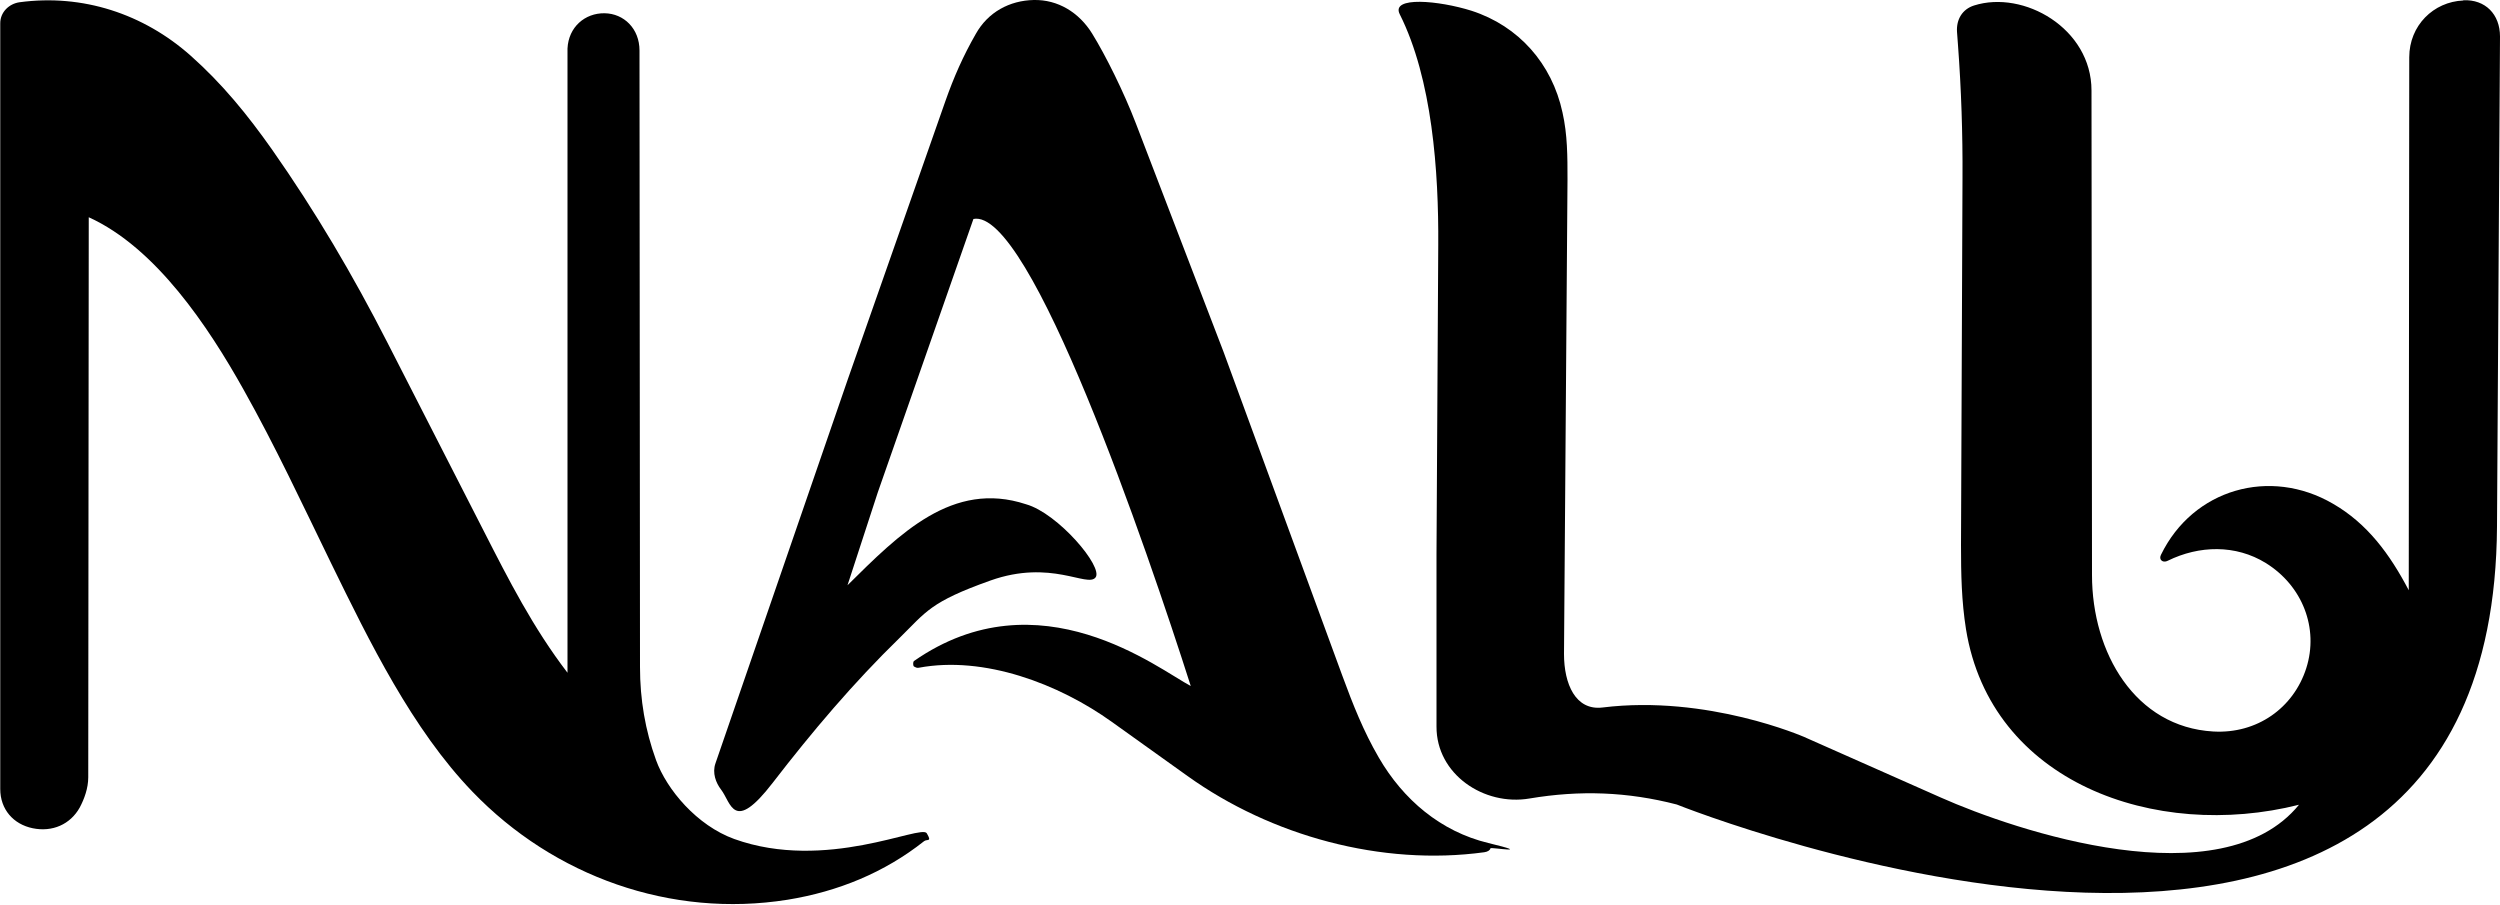
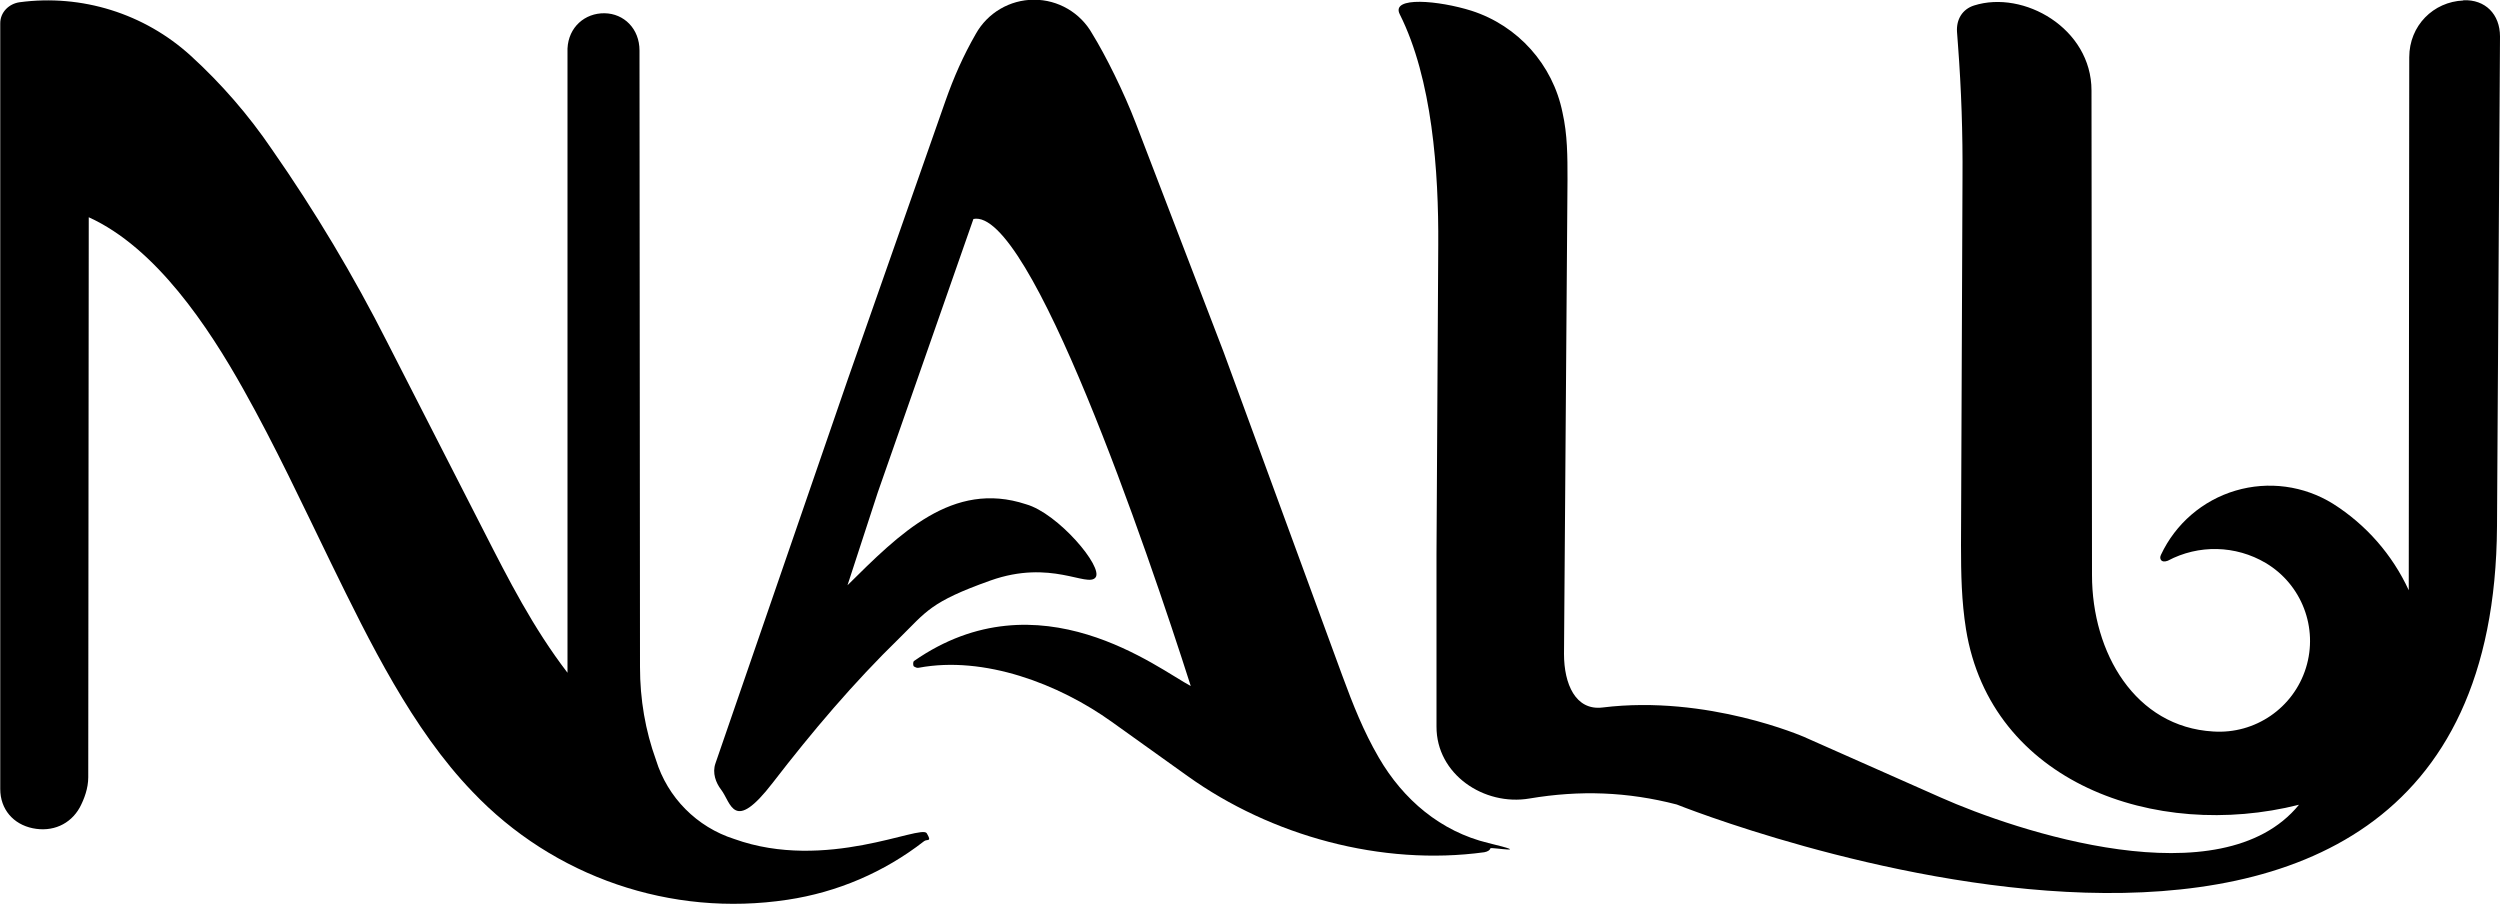
- <svg xmlns="http://www.w3.org/2000/svg" id="Camada_1" version="1.1" viewBox="0 0 1000 361.6">
-   <path d="M293.7,335.6c36.7,13.2,74.8-6,77-2.3s.1,2.2-1.1,3.2c-15.8,12.5-34.3,20.1-54.6,23.4-46.6,7.4-93.4-9.3-126-43.2-24.1-25-41.2-60-56.6-91.5-11.5-23.6-22.2-46.6-35-69.4-14-25-35-56.7-61.9-68.9l-.2,224c0,4.4-1.6,8.7-3.4,12.1-3.8,6.8-11,9.9-18.8,8.3S.1,323.7.1,315.6V9.5C0,4.9,3.6,1.5,7.8.9c25.2-3.4,49.6,4.6,68.5,21.4,12.6,11.2,22.7,23.6,32.5,37.5,17.4,24.8,32.4,50.3,46.2,77.3l38.4,75.1c10,19.6,19.8,38.9,33.6,56.9V19.4c.4-8.6,7-14.2,14.8-14.1s14,6.2,14,14.9l.2,246.6c0,13.1,2.1,25.3,6.4,37.2s16.4,26.2,31.3,31.6Z" />
-   <path d="M389.4,87.5l-38.3,109.5-12.1,37.1c20.7-20.5,42-42.1,71.4-32.4,12.8,3.6,31.1,25.2,27.8,29.3s-17.8-7.4-42,1.2-25.7,12.5-36.3,22.9c-18.5,18-35,37.5-50.8,58s-16.6,8-20.7,2.7c-2-2.6-3.6-6.6-2.2-10.5l53-153.8,38.9-110.9c3.4-9.7,7.2-18.3,12.2-27C395.2,4.8,403.9.2,413.5,0s18.1,4.9,23.4,13.5,12.6,23.2,17.5,36l35,91.2,47.5,129.5c4.3,11.7,8.5,22.3,14.6,32.8,9.8,16.9,24.8,29.6,43.8,34.2s1,1.6.9,2.1c-.2.8-1.1,1.4-2.5,1.6-41,5.6-85.2-6.5-118.7-30.5l-30.2-21.6c-21.3-15.3-51.2-26.6-77.3-21.7-.8.2-1.5-.3-1.9-.5s-.5-1.8,0-2.2c50.1-34.9,98,3.4,110.7,10-17.5-54.8-64.3-191.7-87-186.8Z" />
-   <path d="M985.3.2c-11.9.5-21.6,10-21.6,22.7l-.2,213.2c-7.6-14.5-16.6-26.7-30.3-34.6-25.2-14.7-56-5.9-68.8,20.4-.4.8-.4,1.5,0,2.1.5.6,1.5.9,2.7.3,12.6-6.2,27.2-6.5,39.2.9,14.7,9.1,21.3,26.1,16.2,42.1-5.1,15.9-19.7,26.3-37.2,25.3-31.2-1.8-48.5-31.4-48.5-62.6l-.2-193.8c0-24.9-27.2-40.3-47-34-4.7,1.5-7.1,5.6-6.8,10.5l.4,5.4c1.3,17.6,1.9,35.3,1.8,53l-.6,146.9c0,11.6.2,22.4,2,33.7,9.9,61.2,75.6,84.7,133.2,70.2-31.1,38.1-113.4,10.4-143.3-2.9l-54.6-24.2s-38.7-17-80.7-11.8c-10.8,1.3-15.4-9.4-15.4-21.4l1.4-189.7c0-9.4,0-18-2-26.9-4.2-19.5-17.5-34.6-36.4-40.7-13-4.1-32.4-5.9-28.7,1.4,13,25.9,15.6,62.9,15.4,92.4l-.7,123.3v69.2c-.1,19.1,19,31.9,37.2,28.8,20.2-3.4,39.2-2.7,58.9,2.4,0,0,326.6,131.1,328.1-111.2l1.2-196c0-8.9-5.9-14.9-14.7-14.5Z" />
+ <svg xmlns="http://www.w3.org/2000/svg" viewBox="0 0 1000 361.6">
+   <path d="M293.7 335.6c36.7 13.2 74.8-6 77-2.3s.1 2.2-1.1 3.2a117 117 0 0 1-54.6 23.4 144 144 0 0 1-126-43.2c-24.1-25-41.2-60-56.6-91.5-11.5-23.6-22.2-46.6-35-69.4-14-25-35-56.7-61.9-68.9l-.2 224c0 4.4-1.6 8.7-3.4 12.1-3.8 6.8-11 9.9-18.8 8.3s-13-7.6-13-15.7V9.5C0 4.9 3.6 1.5 7.8.9a85 85 0 0 1 68.5 21.4 212 212 0 0 1 32.5 37.5 642 642 0 0 1 46.2 77.3l38.4 75.1c10 19.6 19.8 38.9 33.6 56.9V19.4c.4-8.6 7-14.2 14.8-14.1s14 6.2 14 14.9l.2 246.6q0 19.5 6.4 37.2a48 48 0 0 0 31.3 31.6" />
+   <path d="M389.4 87.5 351.1 197 339 234.1c20.7-20.5 42-42.1 71.4-32.4 12.8 3.6 31.1 25.2 27.8 29.3s-17.8-7.4-42 1.2-25.7 12.5-36.3 22.9c-18.5 18-35 37.5-50.8 58s-16.6 8-20.7 2.7c-2-2.6-3.6-6.6-2.2-10.5l53-153.8 38.9-110.9c3.4-9.7 7.2-18.3 12.2-27a26.7 26.7 0 0 1 46.6-.1c5.3 8.6 12.6 23.2 17.5 36l35 91.2 47.5 129.5c4.3 11.7 8.5 22.3 14.6 32.8 9.8 16.9 24.8 29.6 43.8 34.2s1 1.6.9 2.1q-.4 1.2-2.5 1.6c-41 5.6-85.2-6.5-118.7-30.5l-30.2-21.6c-21.3-15.3-51.2-26.6-77.3-21.7-.8.2-1.5-.3-1.9-.5s-.5-1.8 0-2.2c50.1-34.9 98 3.4 110.7 10-17.5-54.8-64.3-191.7-87-186.8Z" />
+   <path d="M985.3.2c-11.9.5-21.6 10-21.6 22.7l-.2 213.2a81 81 0 0 0-30.3-34.6 48 48 0 0 0-68.8 20.4q-.6 1.2 0 2.1.8 1 2.7.3a40 40 0 0 1 39.2.9 36.3 36.3 0 0 1-21 67.4c-31.2-1.8-48.5-31.4-48.5-62.6l-.2-193.8c0-24.9-27.2-40.3-47-34-4.7 1.5-7.1 5.6-6.8 10.5l.4 5.4q2 26.4 1.8 53l-.6 146.9c0 11.6.2 22.4 2 33.7 9.9 61.2 75.6 84.7 133.2 70.2-31.1 38.1-113.4 10.4-143.3-2.9l-54.6-24.2S683 277.8 641 283c-10.8 1.3-15.4-9.4-15.4-21.4L627 71.9c0-9.4 0-18-2-26.9a54 54 0 0 0-36.4-40.7c-13-4.1-32.4-5.9-28.7 1.4 13 25.9 15.6 62.9 15.4 92.4l-.7 123.3v69.2c-.1 19.1 19 31.9 37.2 28.8 20.2-3.4 39.2-2.7 58.9 2.4 0 0 326.6 131.1 328.1-111.2l1.2-196c0-8.9-5.9-14.9-14.7-14.5Z" />
</svg>
